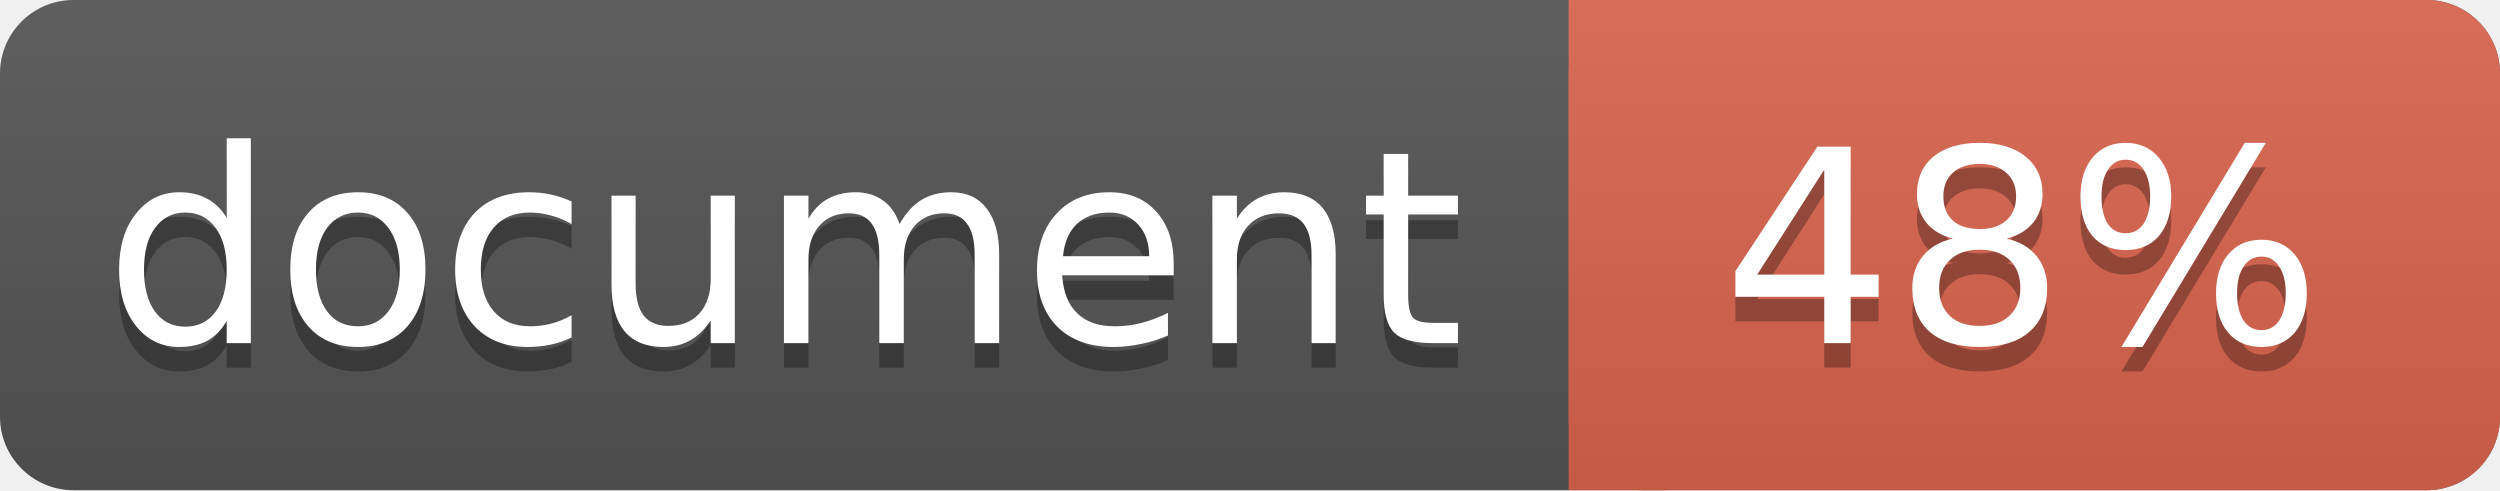
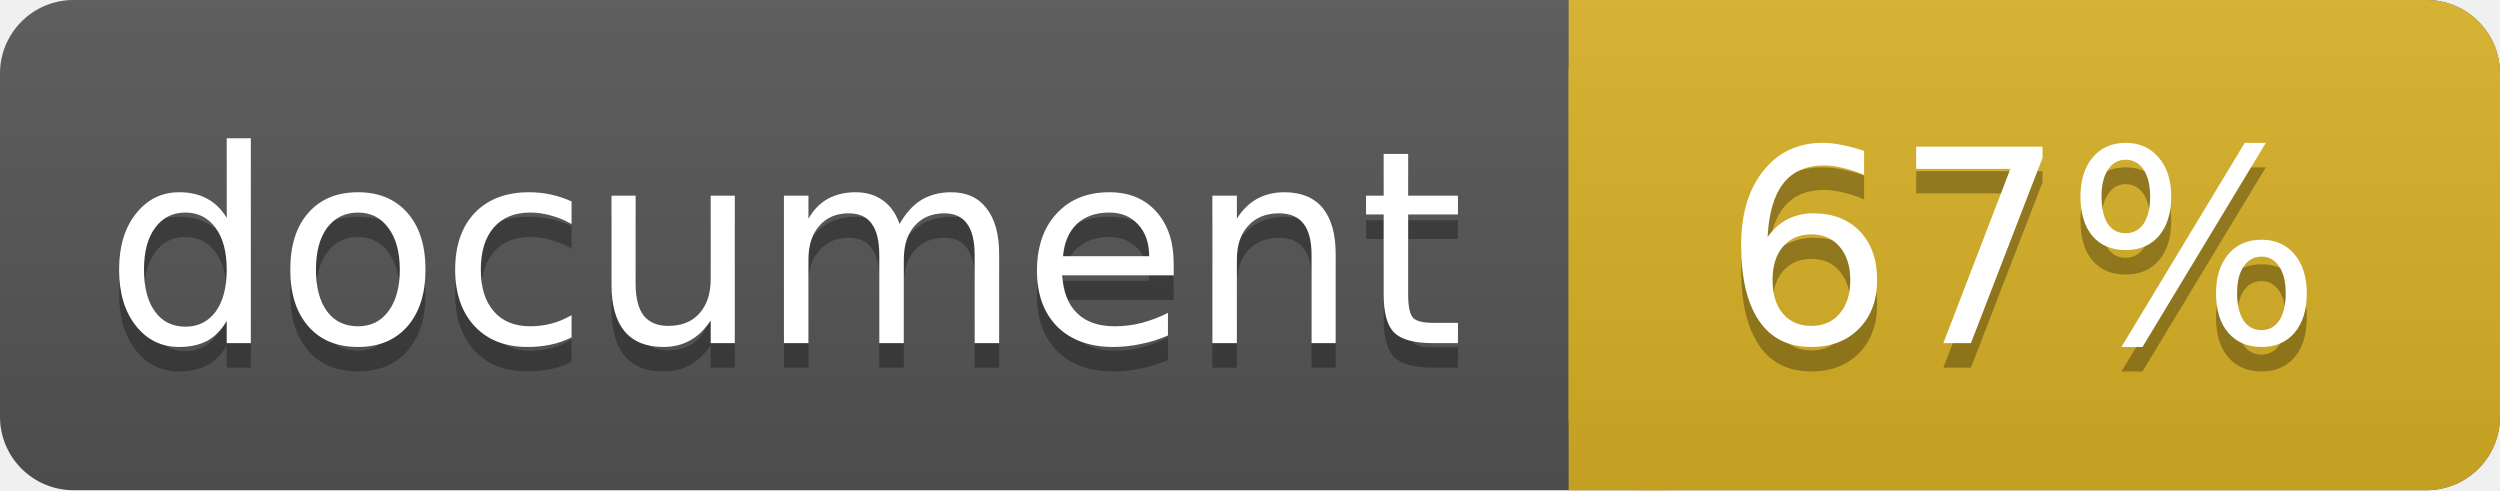
<svg xmlns="http://www.w3.org/2000/svg" width="102" height="20">
  <linearGradient id="a" x2="0" y2="100%">
    <stop offset="0" stop-color="#bbb" stop-opacity=".1" />
    <stop offset="1" stop-opacity=".1" />
  </linearGradient>
  <rect rx="3" width="102" height="20" fill="#555" />
-   <rect rx="3" x="64" width="38" height="20" fill="#db654f" />
-   <path fill="#db654f" d="M64 0h4v20h-4z" />
+   <rect rx="3" x="64" width="38" height="20" fill="#dab226" />
+   <path fill="#dab226" d="M64 0h4v20h-4z" />
  <rect rx="3" width="102" height="20" fill="url(#a)" />
  <g fill="#fff" text-anchor="middle" font-family="DejaVu Sans,Verdana,Geneva,sans-serif" font-size="11">
    <text x="32" y="15" fill="#010101" fill-opacity=".3">document</text>
    <text x="32" y="14">document</text>
-     <text x="82.5" y="15" fill="#010101" fill-opacity=".3">48%</text>
-     <text x="82.5" y="14">48%</text>
+     <text x="82.5" y="15" fill="#010101" fill-opacity=".3">67%</text>
+     <text x="82.5" y="14">67%</text>
  </g>
</svg>
